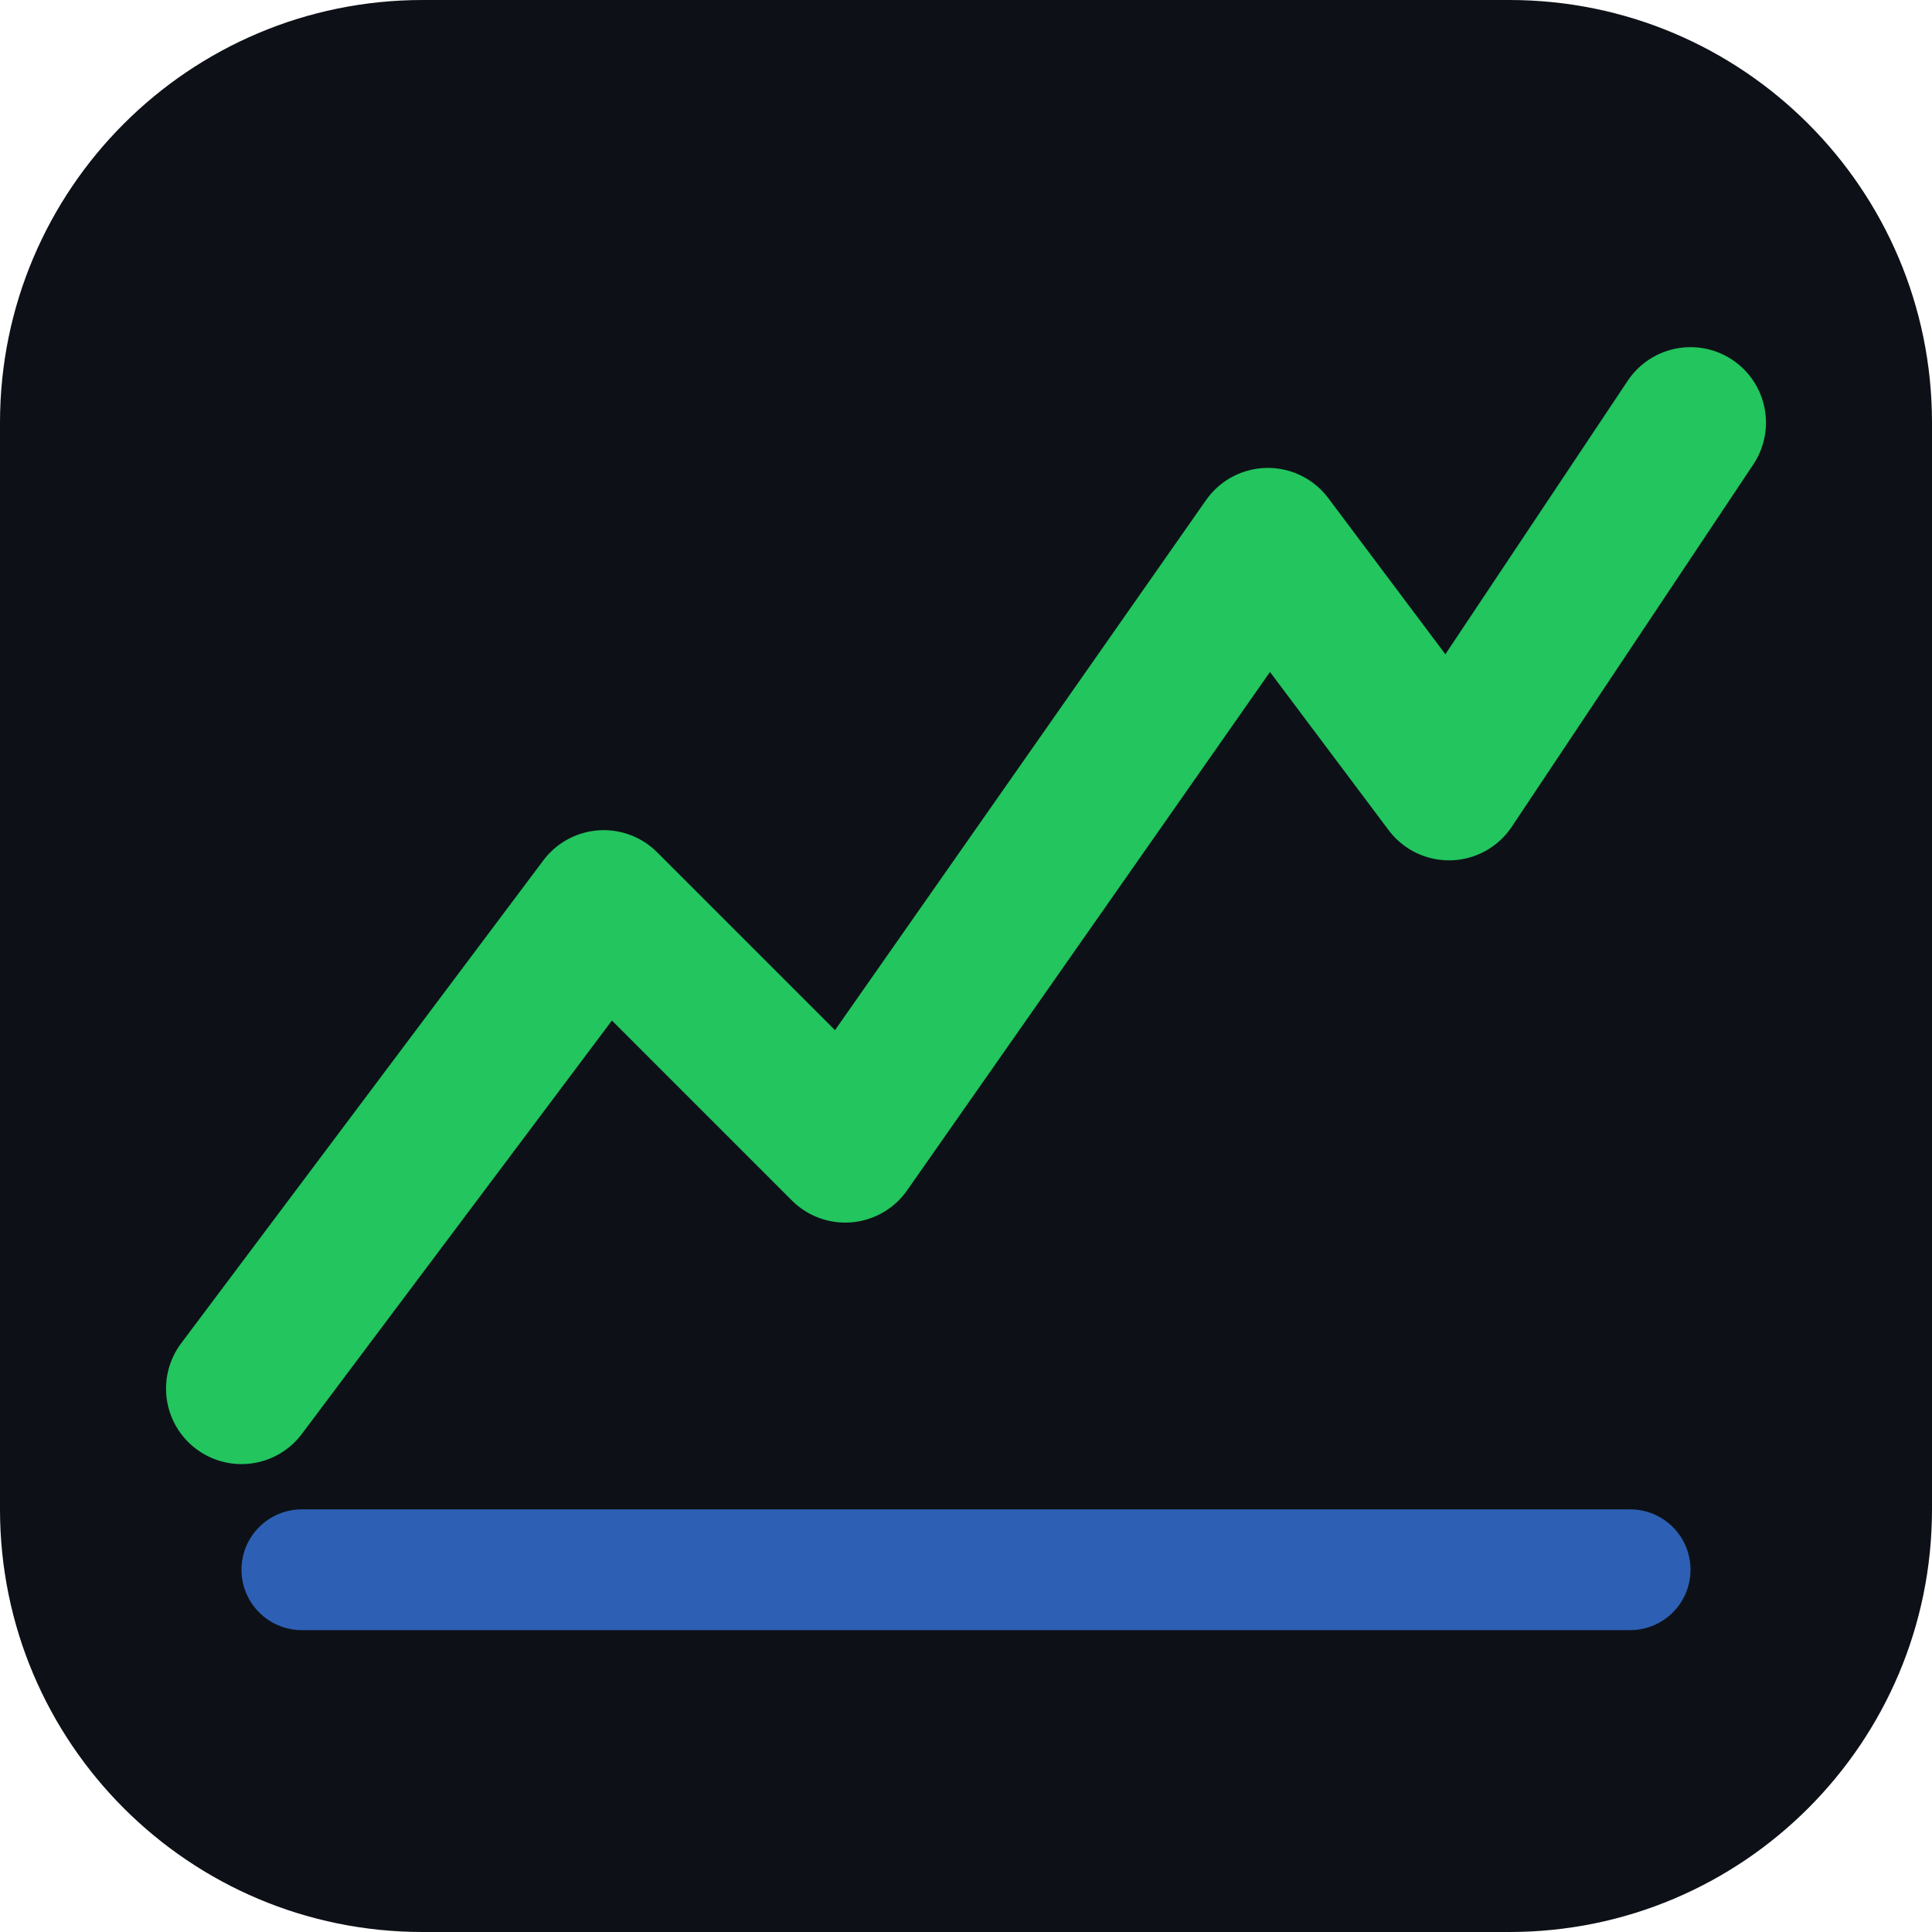
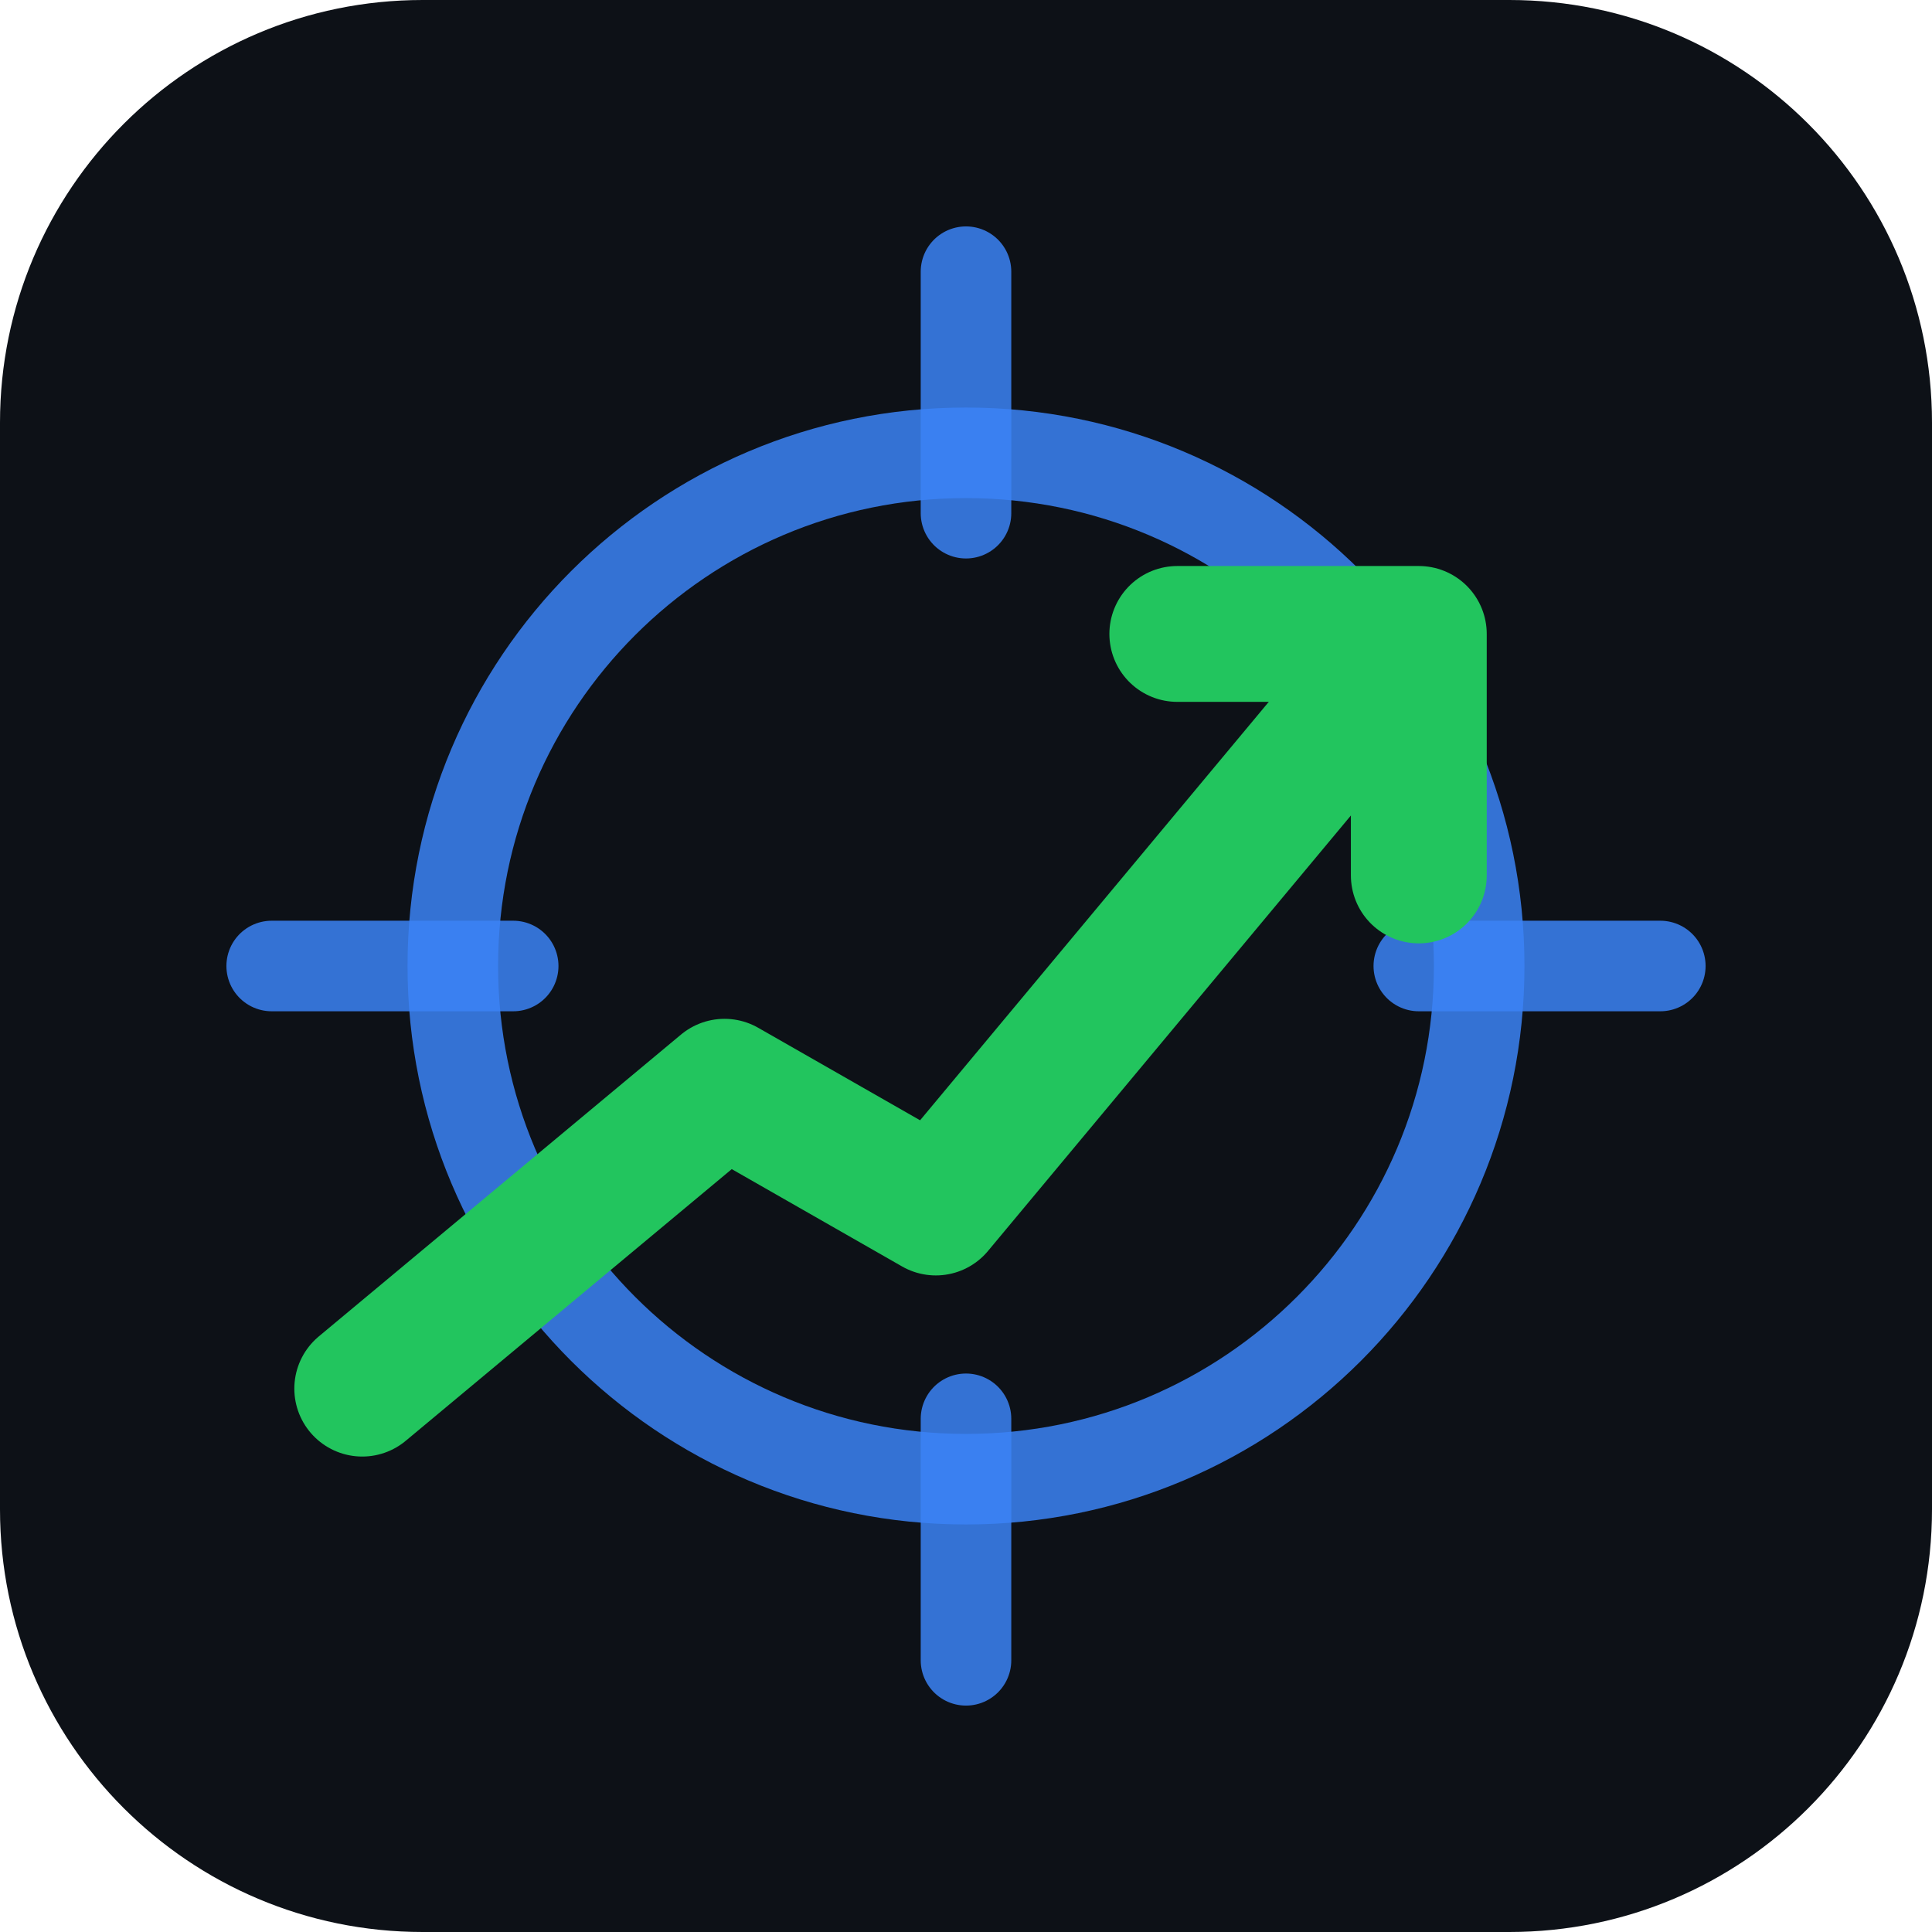
<svg xmlns="http://www.w3.org/2000/svg" viewBox="0 0 64 64">
  <rect width="64" height="64" rx="14" fill="#0d1117" />
-   <path d="M8 46 L20 30 L28 38 L42 18 L48 26 L56 14" fill="none" stroke="#22c55e" stroke-width="5" stroke-linecap="round" stroke-linejoin="round" />
-   <rect x="8" y="50" width="48" height="4" rx="2" fill="#3b82f6" opacity=".7" />
+   <circle cx="32" cy="32" r="17" fill="none" stroke="#3b82f6" stroke-width="3" opacity=".85" />
+   <path d="M32 9v8M32 47v8M9 32h8M47 32h8" stroke="#3b82f6" stroke-width="3" stroke-linecap="round" opacity=".85" />
+   <path d="M12 46 L24 36 L31 40 L46 22" fill="none" stroke="#22c55e" stroke-width="4.5" stroke-linecap="round" stroke-linejoin="round" />
+   <path d="M39 21 H47 V29" fill="none" stroke="#22c55e" stroke-width="4.5" stroke-linecap="round" stroke-linejoin="round" />
</svg>
